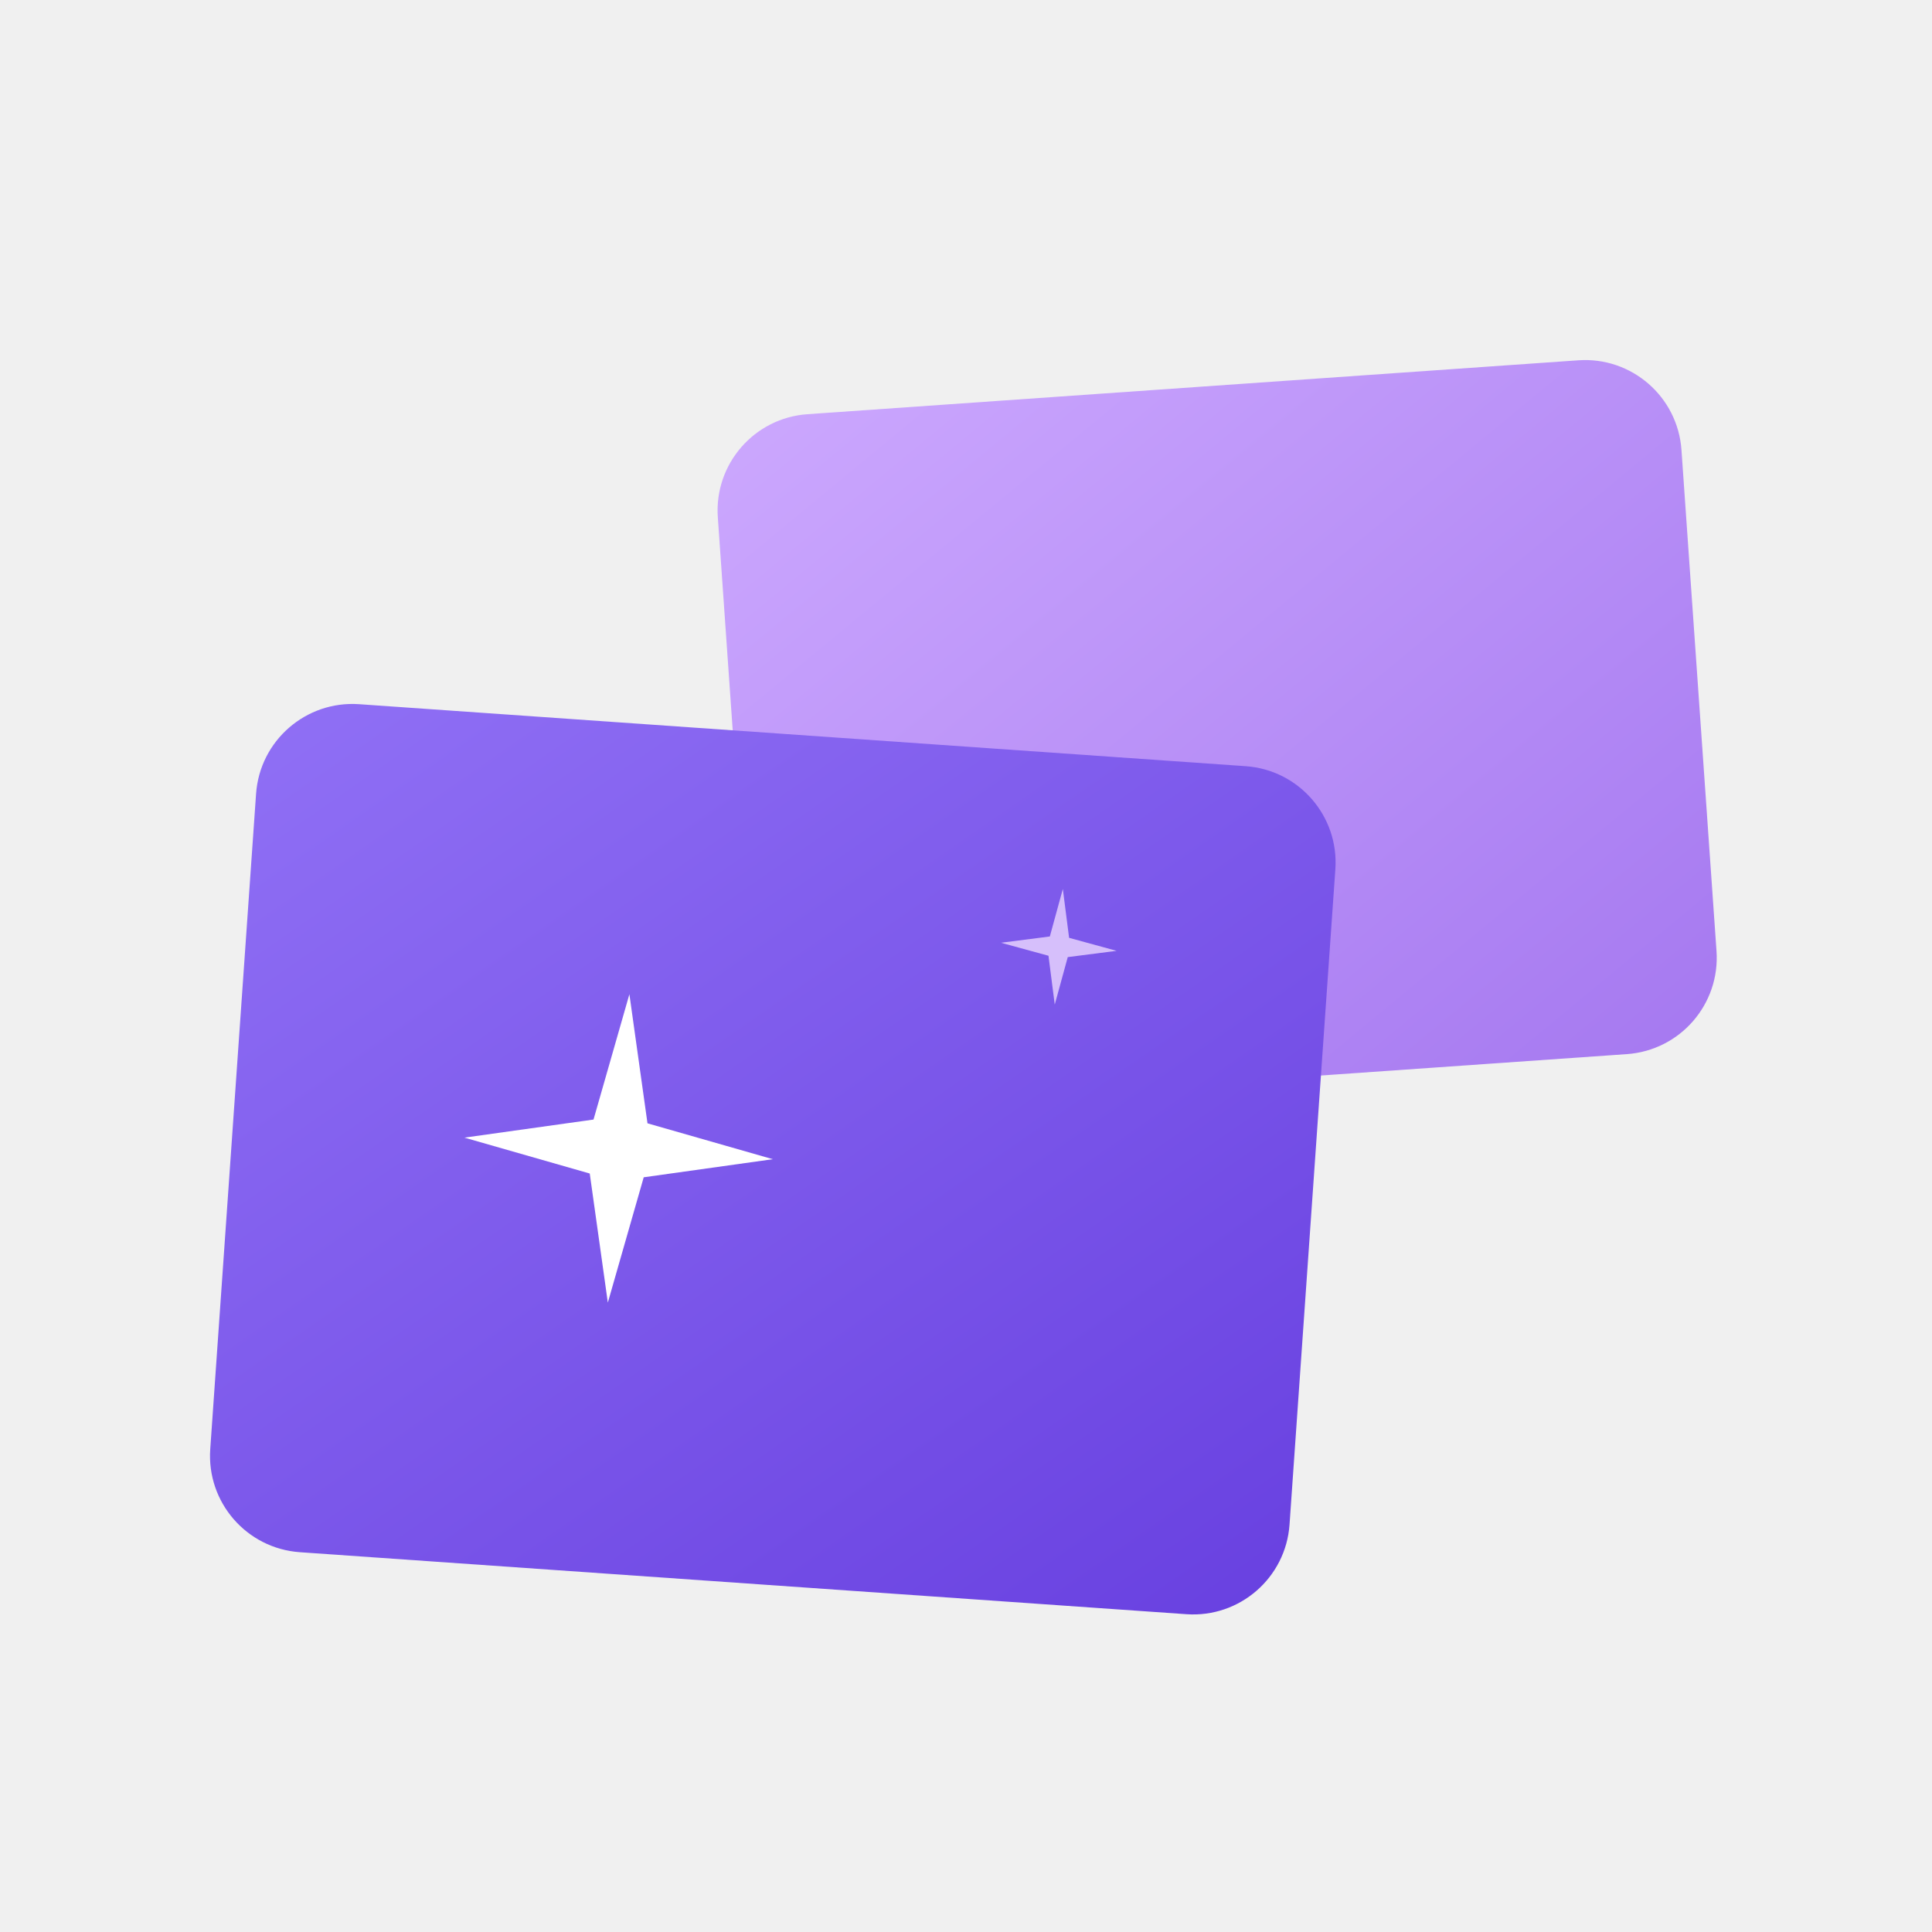
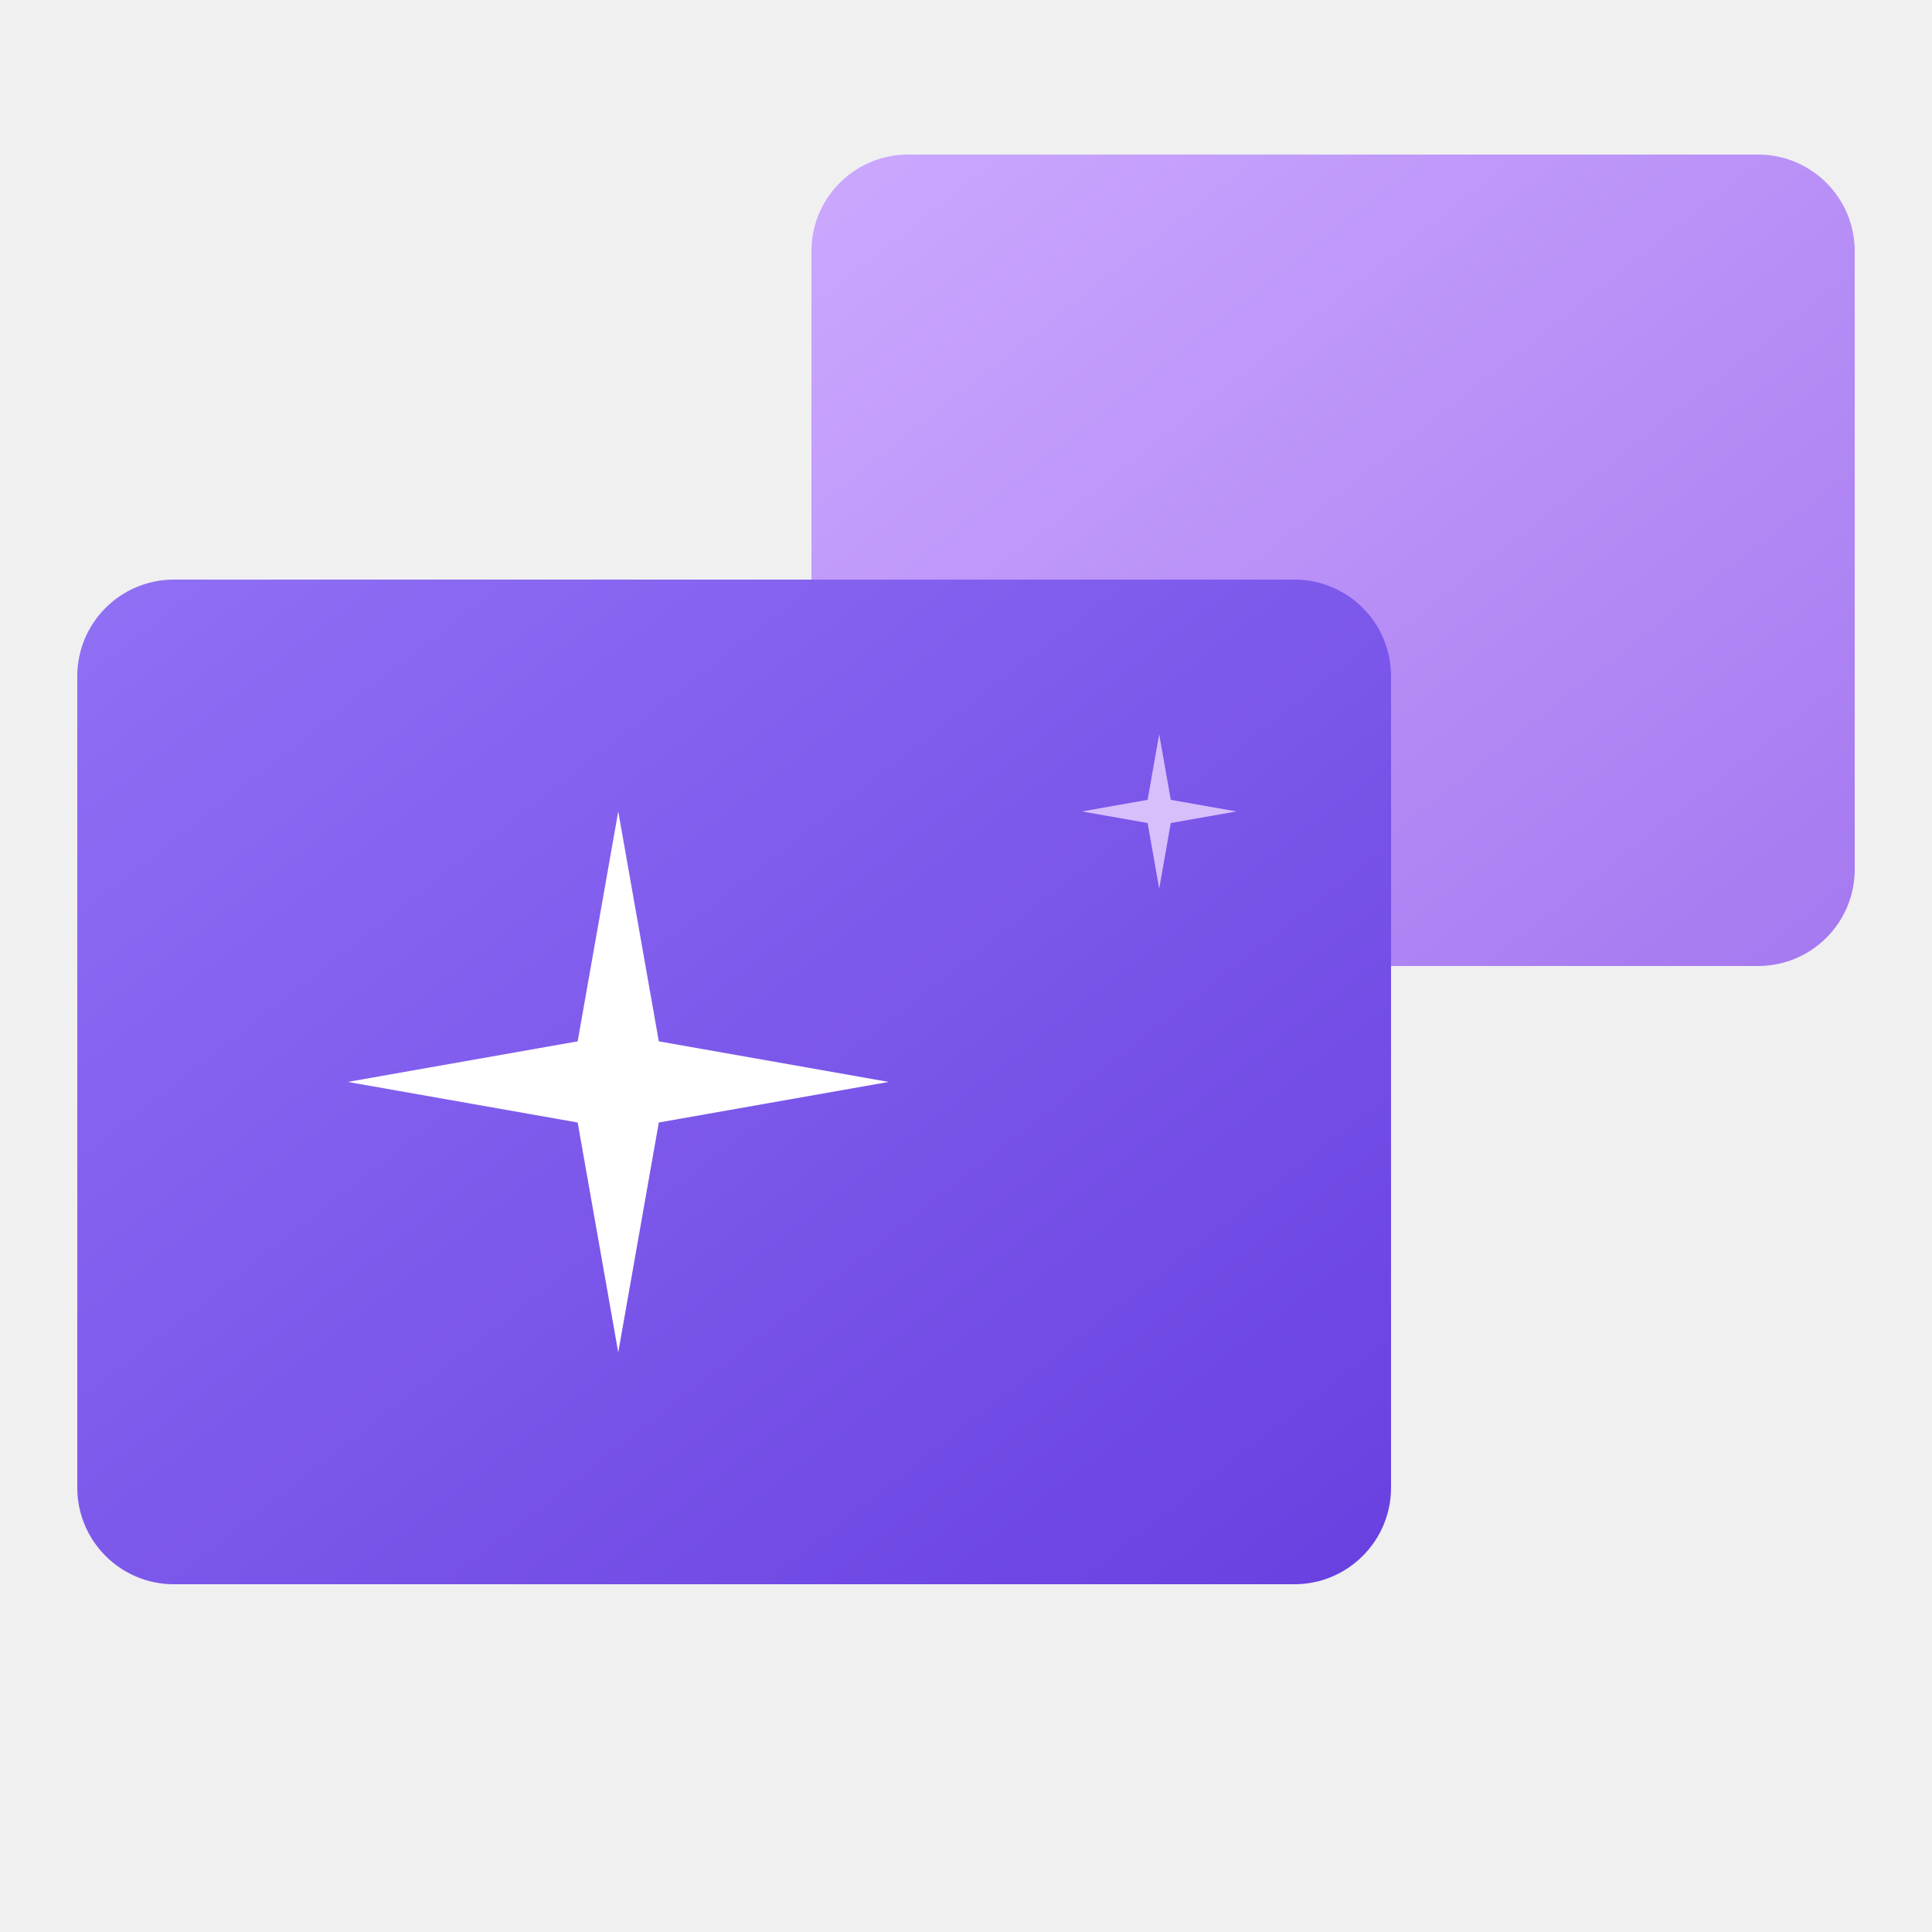
<svg xmlns="http://www.w3.org/2000/svg" viewBox="0 0 100 100" role="img" aria-label="Deckster">
  <defs>
    <linearGradient id="d-back" x1="0" y1="0" x2="1" y2="1">
      <stop offset="0%" stop-color="#CCA8FE" />
      <stop offset="100%" stop-color="#A578F0" />
    </linearGradient>
    <linearGradient id="d-front" x1="0" y1="0" x2="1" y2="1">
      <stop offset="0%" stop-color="#9070F5" />
      <stop offset="100%" stop-color="#6840E0" />
    </linearGradient>
  </defs>
-   <g transform="rotate(-4 63 38)">
-     <rect x="38" y="20" width="50" height="36" rx="5" fill="url(#d-back)" />
-   </g>
-   <g transform="rotate(4 40 60)">
-     <rect x="12" y="38" width="56" height="44" rx="5" fill="url(#d-front)" />
-     <path d="M 32 52 L 33.4 58.6 L 40 60 L 33.4 61.4 L 32 68 L 30.6 61.4 L 24 60 L 30.6 58.6 Z" fill="#FFFFFF" />
-     <path d="M 54 45 L 54.5 47.5 L 57 48 L 54.5 48.5 L 54 51 L 53.5 48.5 L 51 48 L 53.5 47.5 Z" fill="#D6BFFB" />
-   </g>
+   <rect x="42" y="8" width="54" height="42" rx="5" fill="url(#d-back)" />
+   <rect x="4" y="30" width="68" height="52" rx="5" fill="url(#d-front)" />
+   <path d="M 32 42 L 34.1 53.9 L 46 56 L 34.1 58.1 L 32 70 L 29.9 58.1 L 18 56 L 29.9 53.9 Z" fill="#FFFFFF" />
+   <path d="M 60 38 L 60.6 41.4 L 64 42 L 60.6 42.6 L 60 46 L 59.4 42.6 L 56 42 L 59.4 41.4 Z" fill="#D6BFFB" />
</svg>
